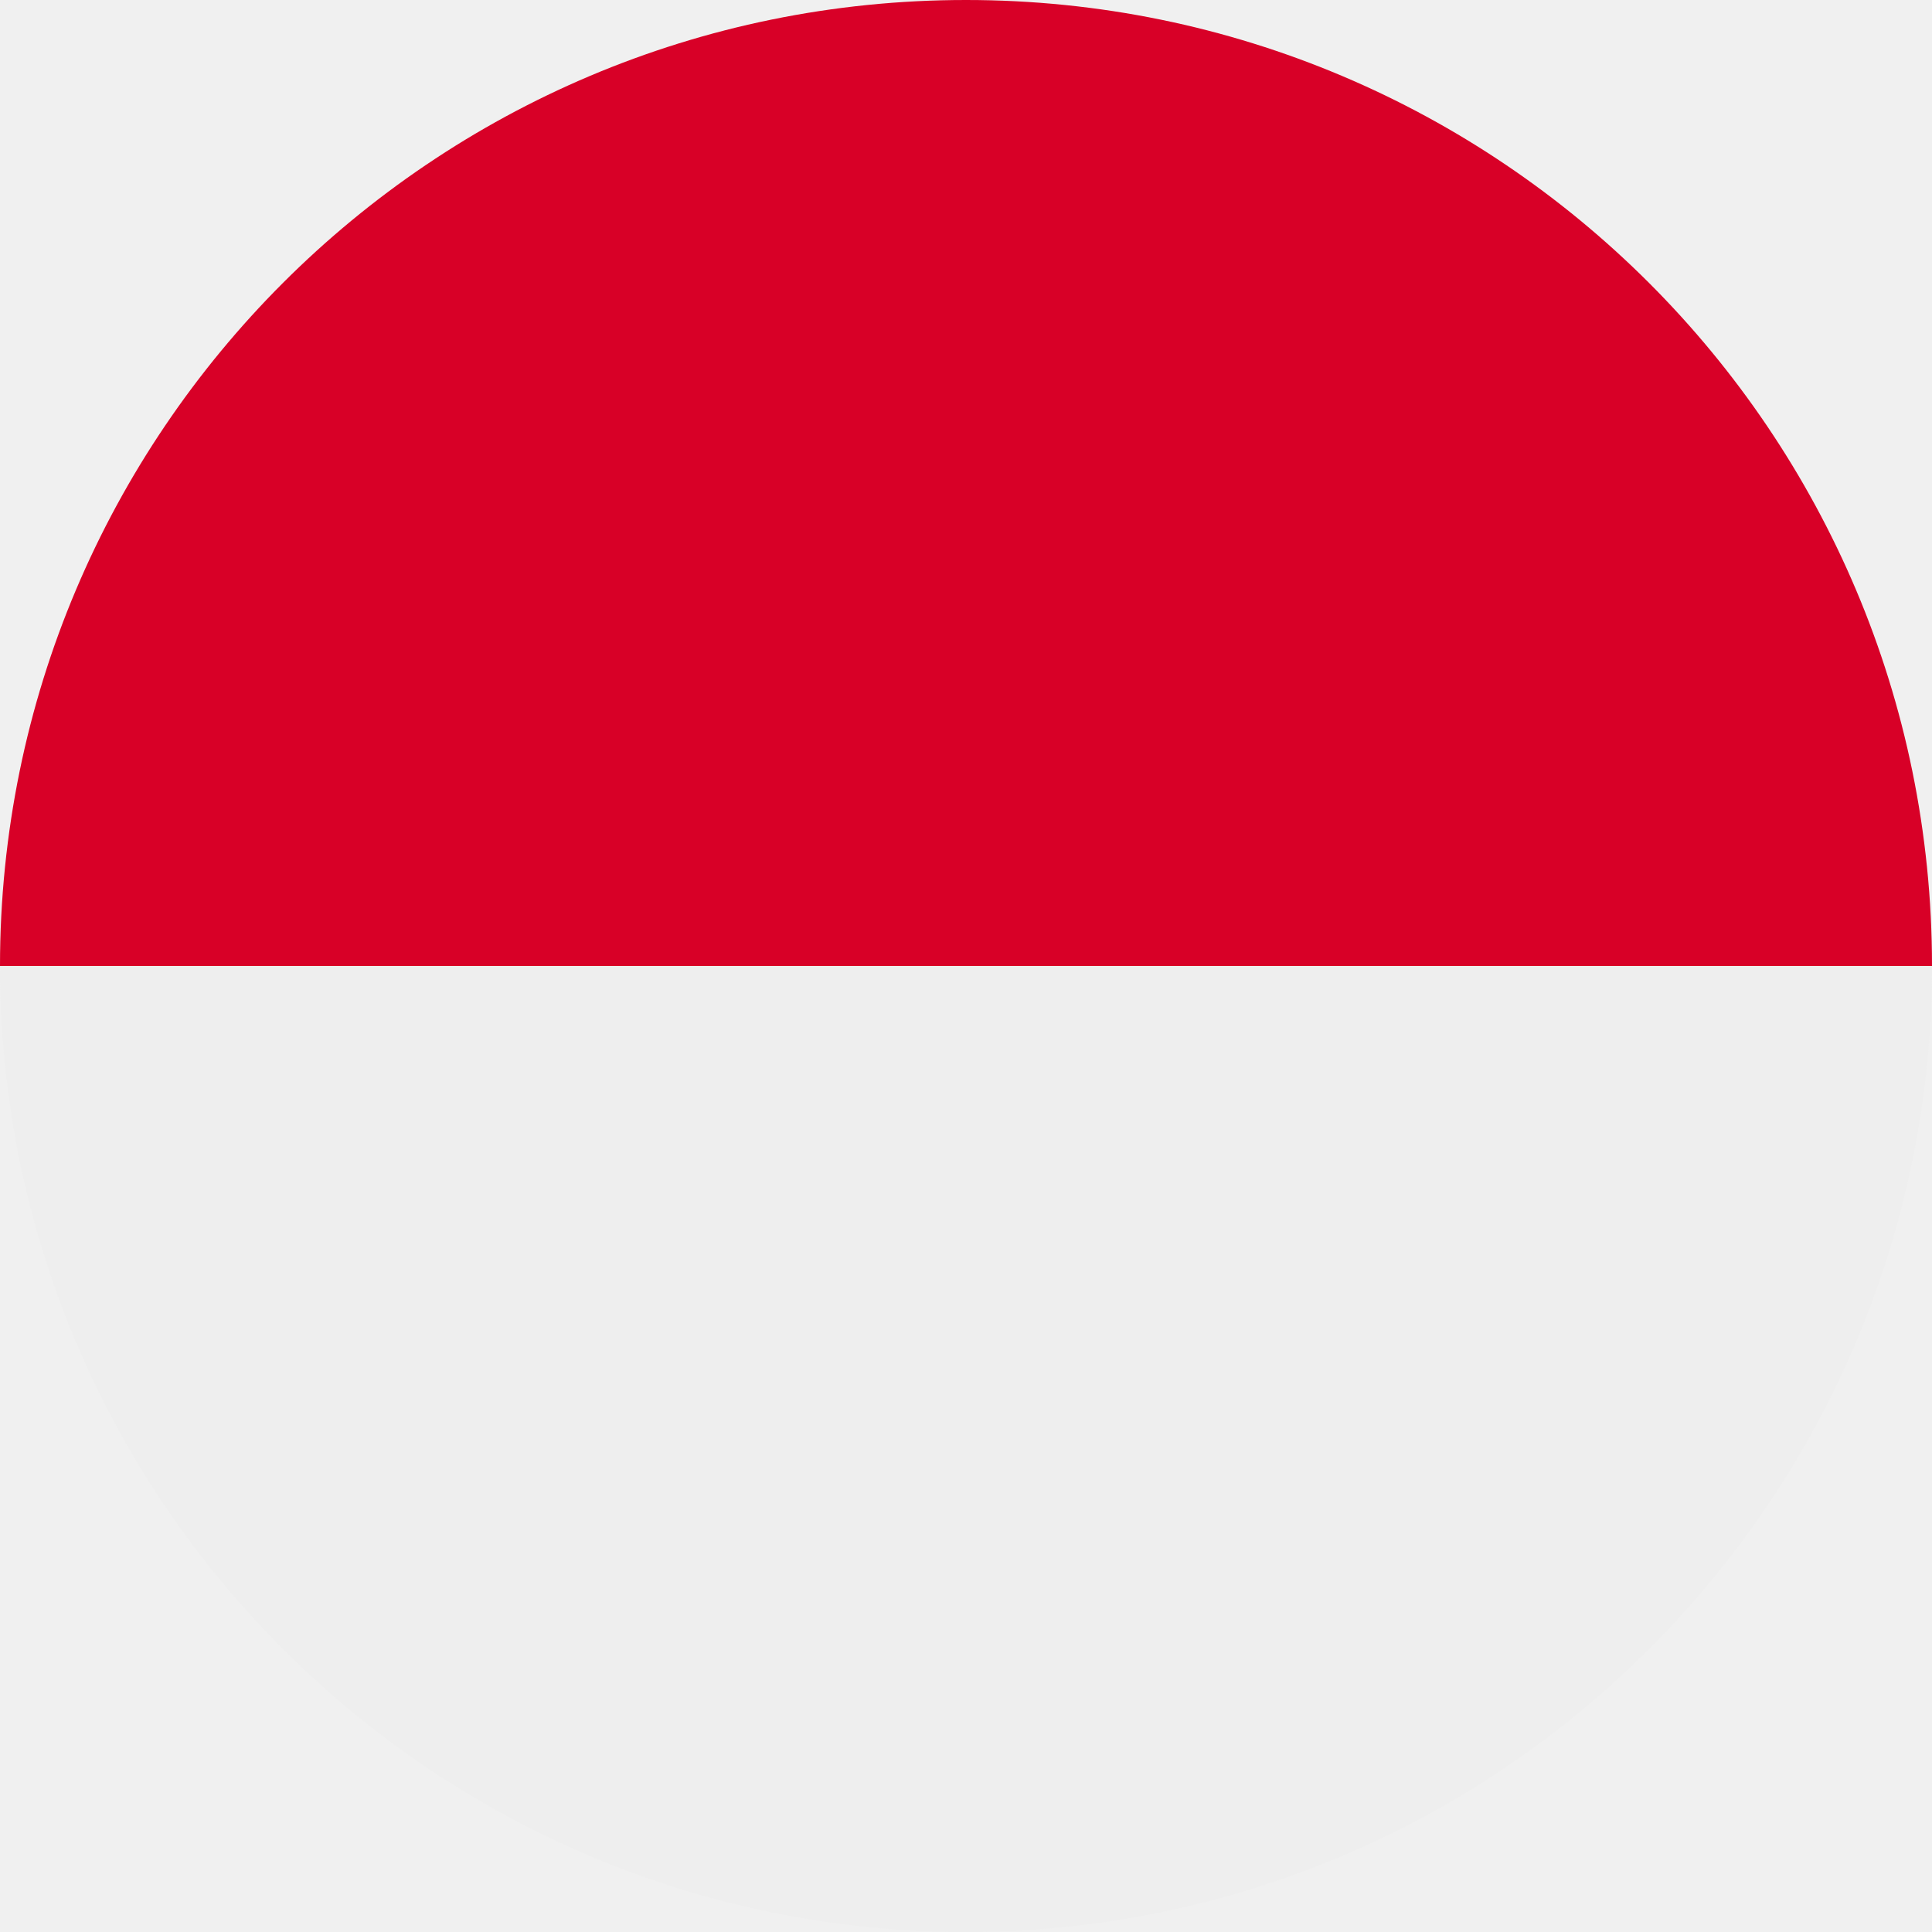
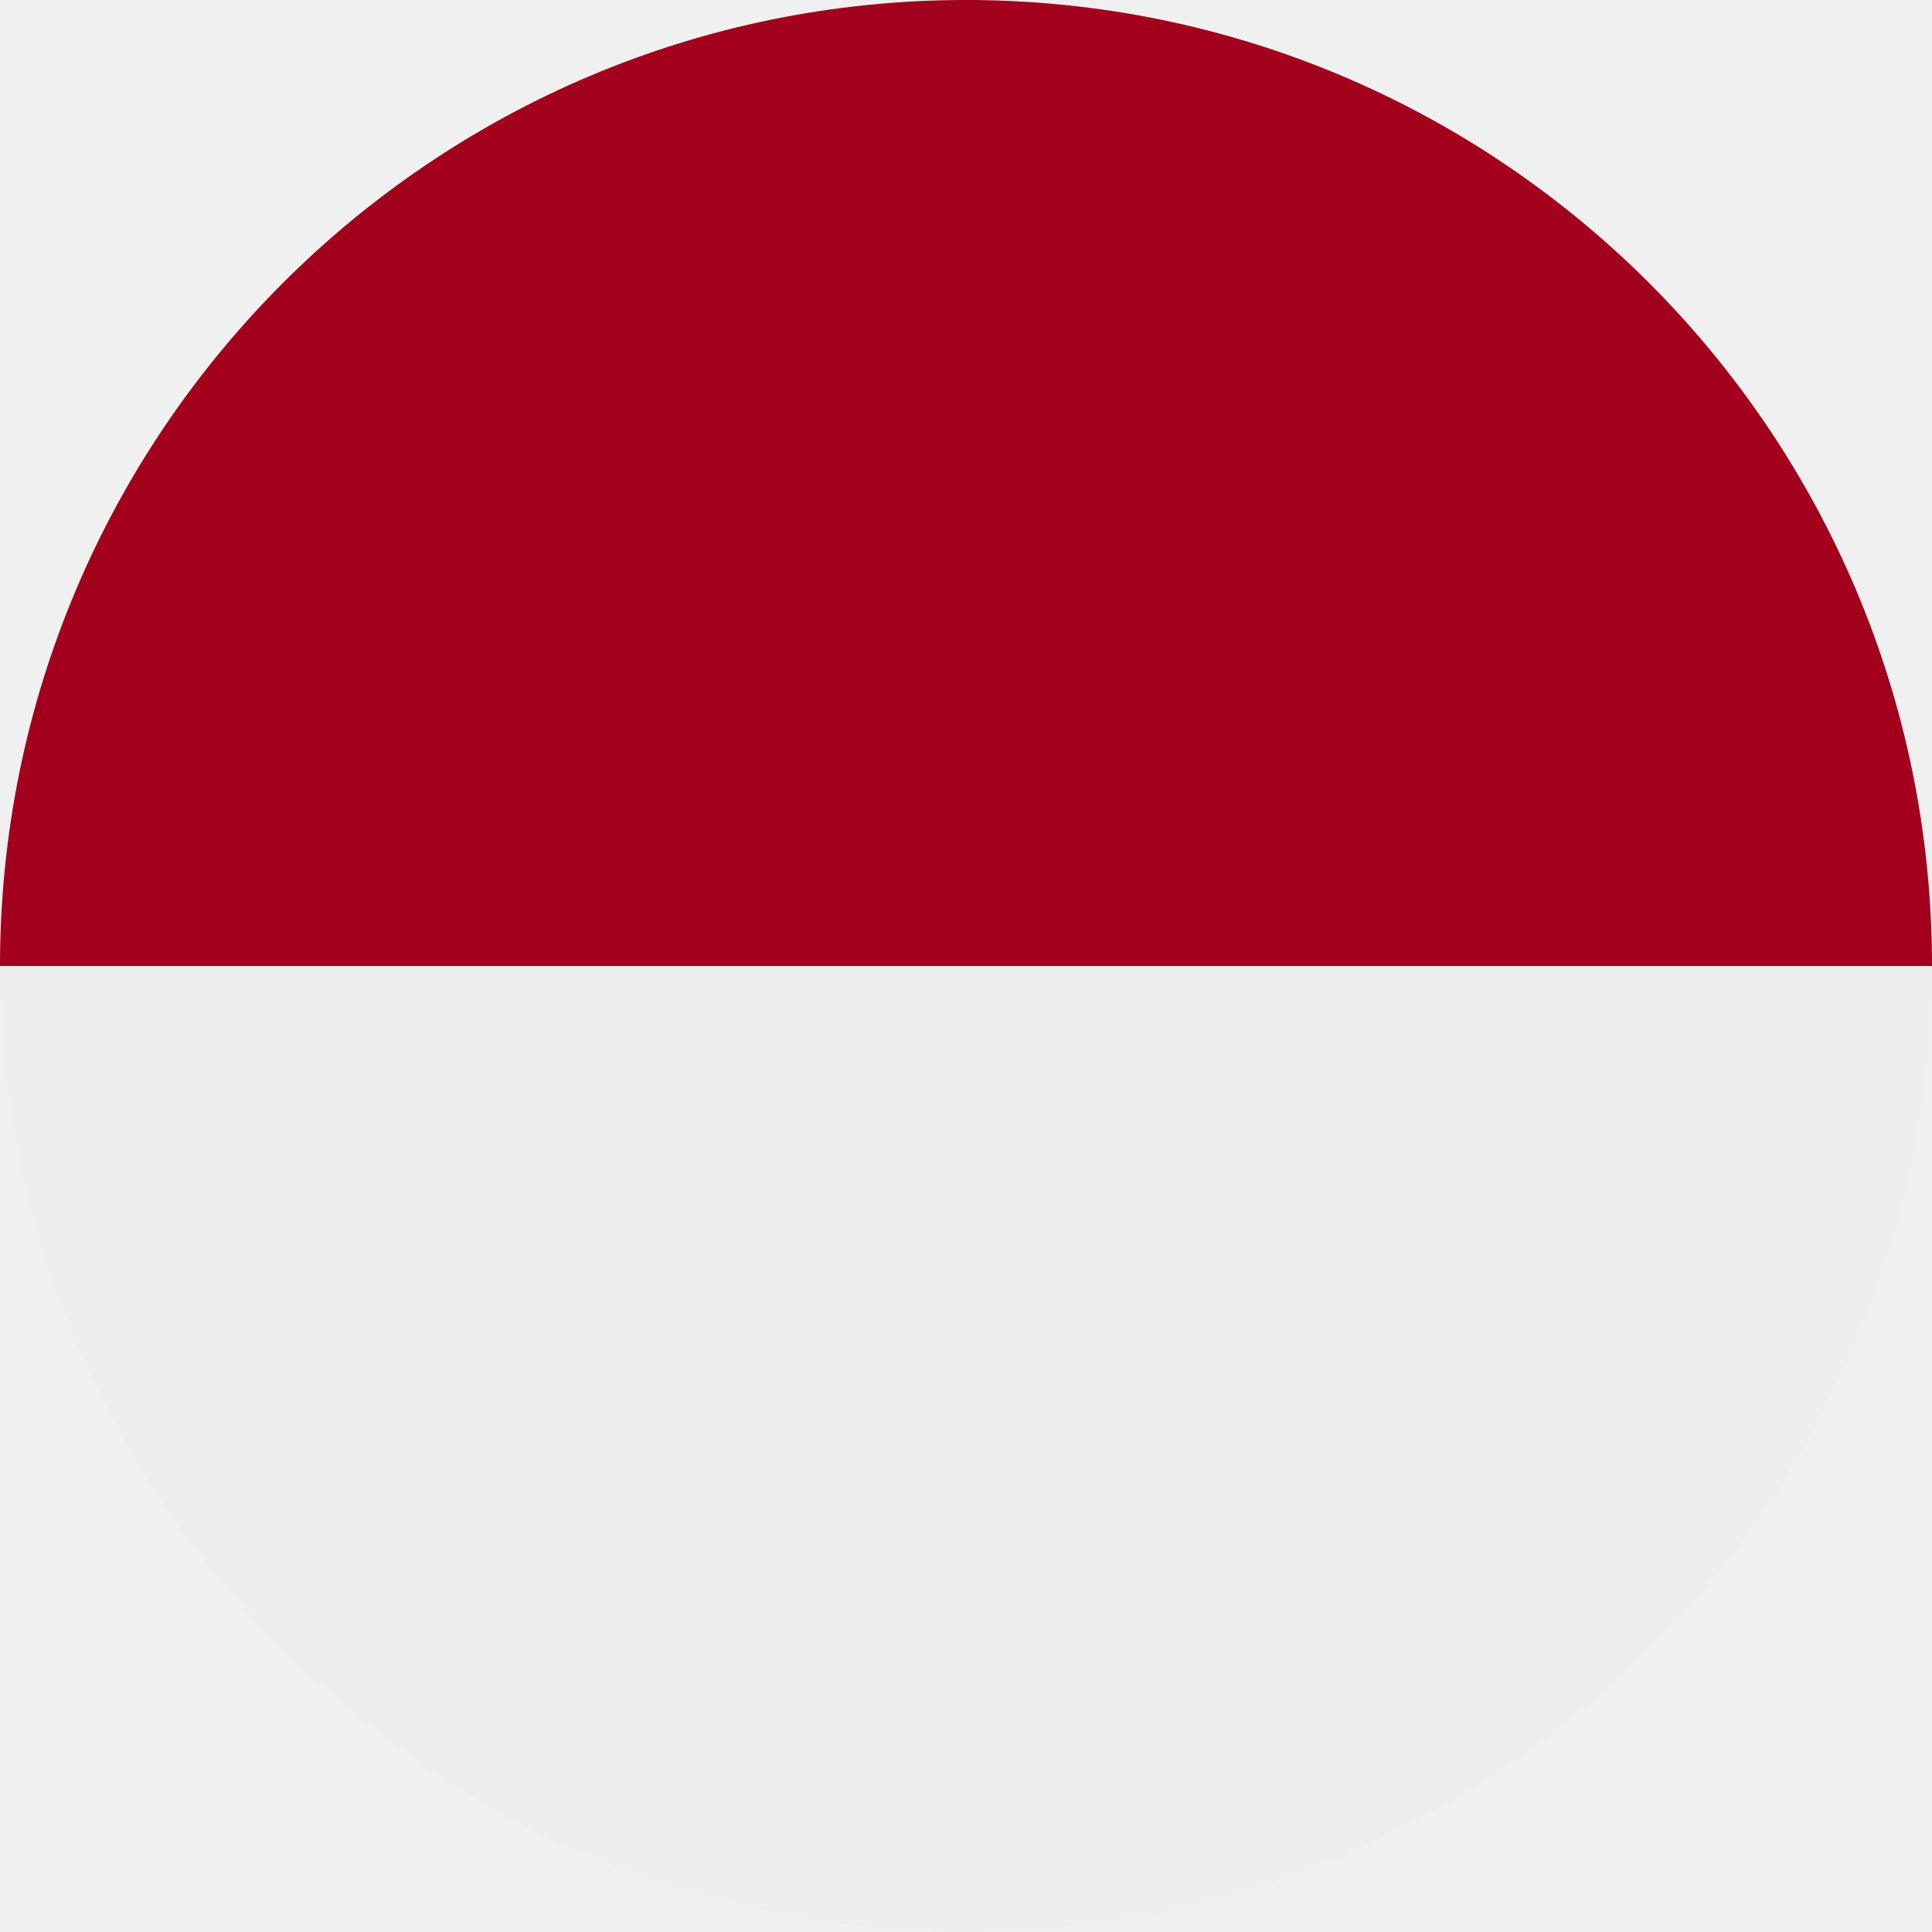
<svg xmlns="http://www.w3.org/2000/svg" width="512" height="512" viewBox="0 0 512 512">
  <mask id="a">
    <circle cx="256" cy="256" r="256" fill="#fff" />
  </mask>
  <g mask="url(#a)">
    <path fill="#eee" d="m0 256 258.2-43.3L512 256v256H0z" />
-     <path fill="#d80027" d="M0 0h512v256H0z" />
+     <path fill="#a2001d" d="M0 0h512v256H0z" />
  </g>
</svg>
